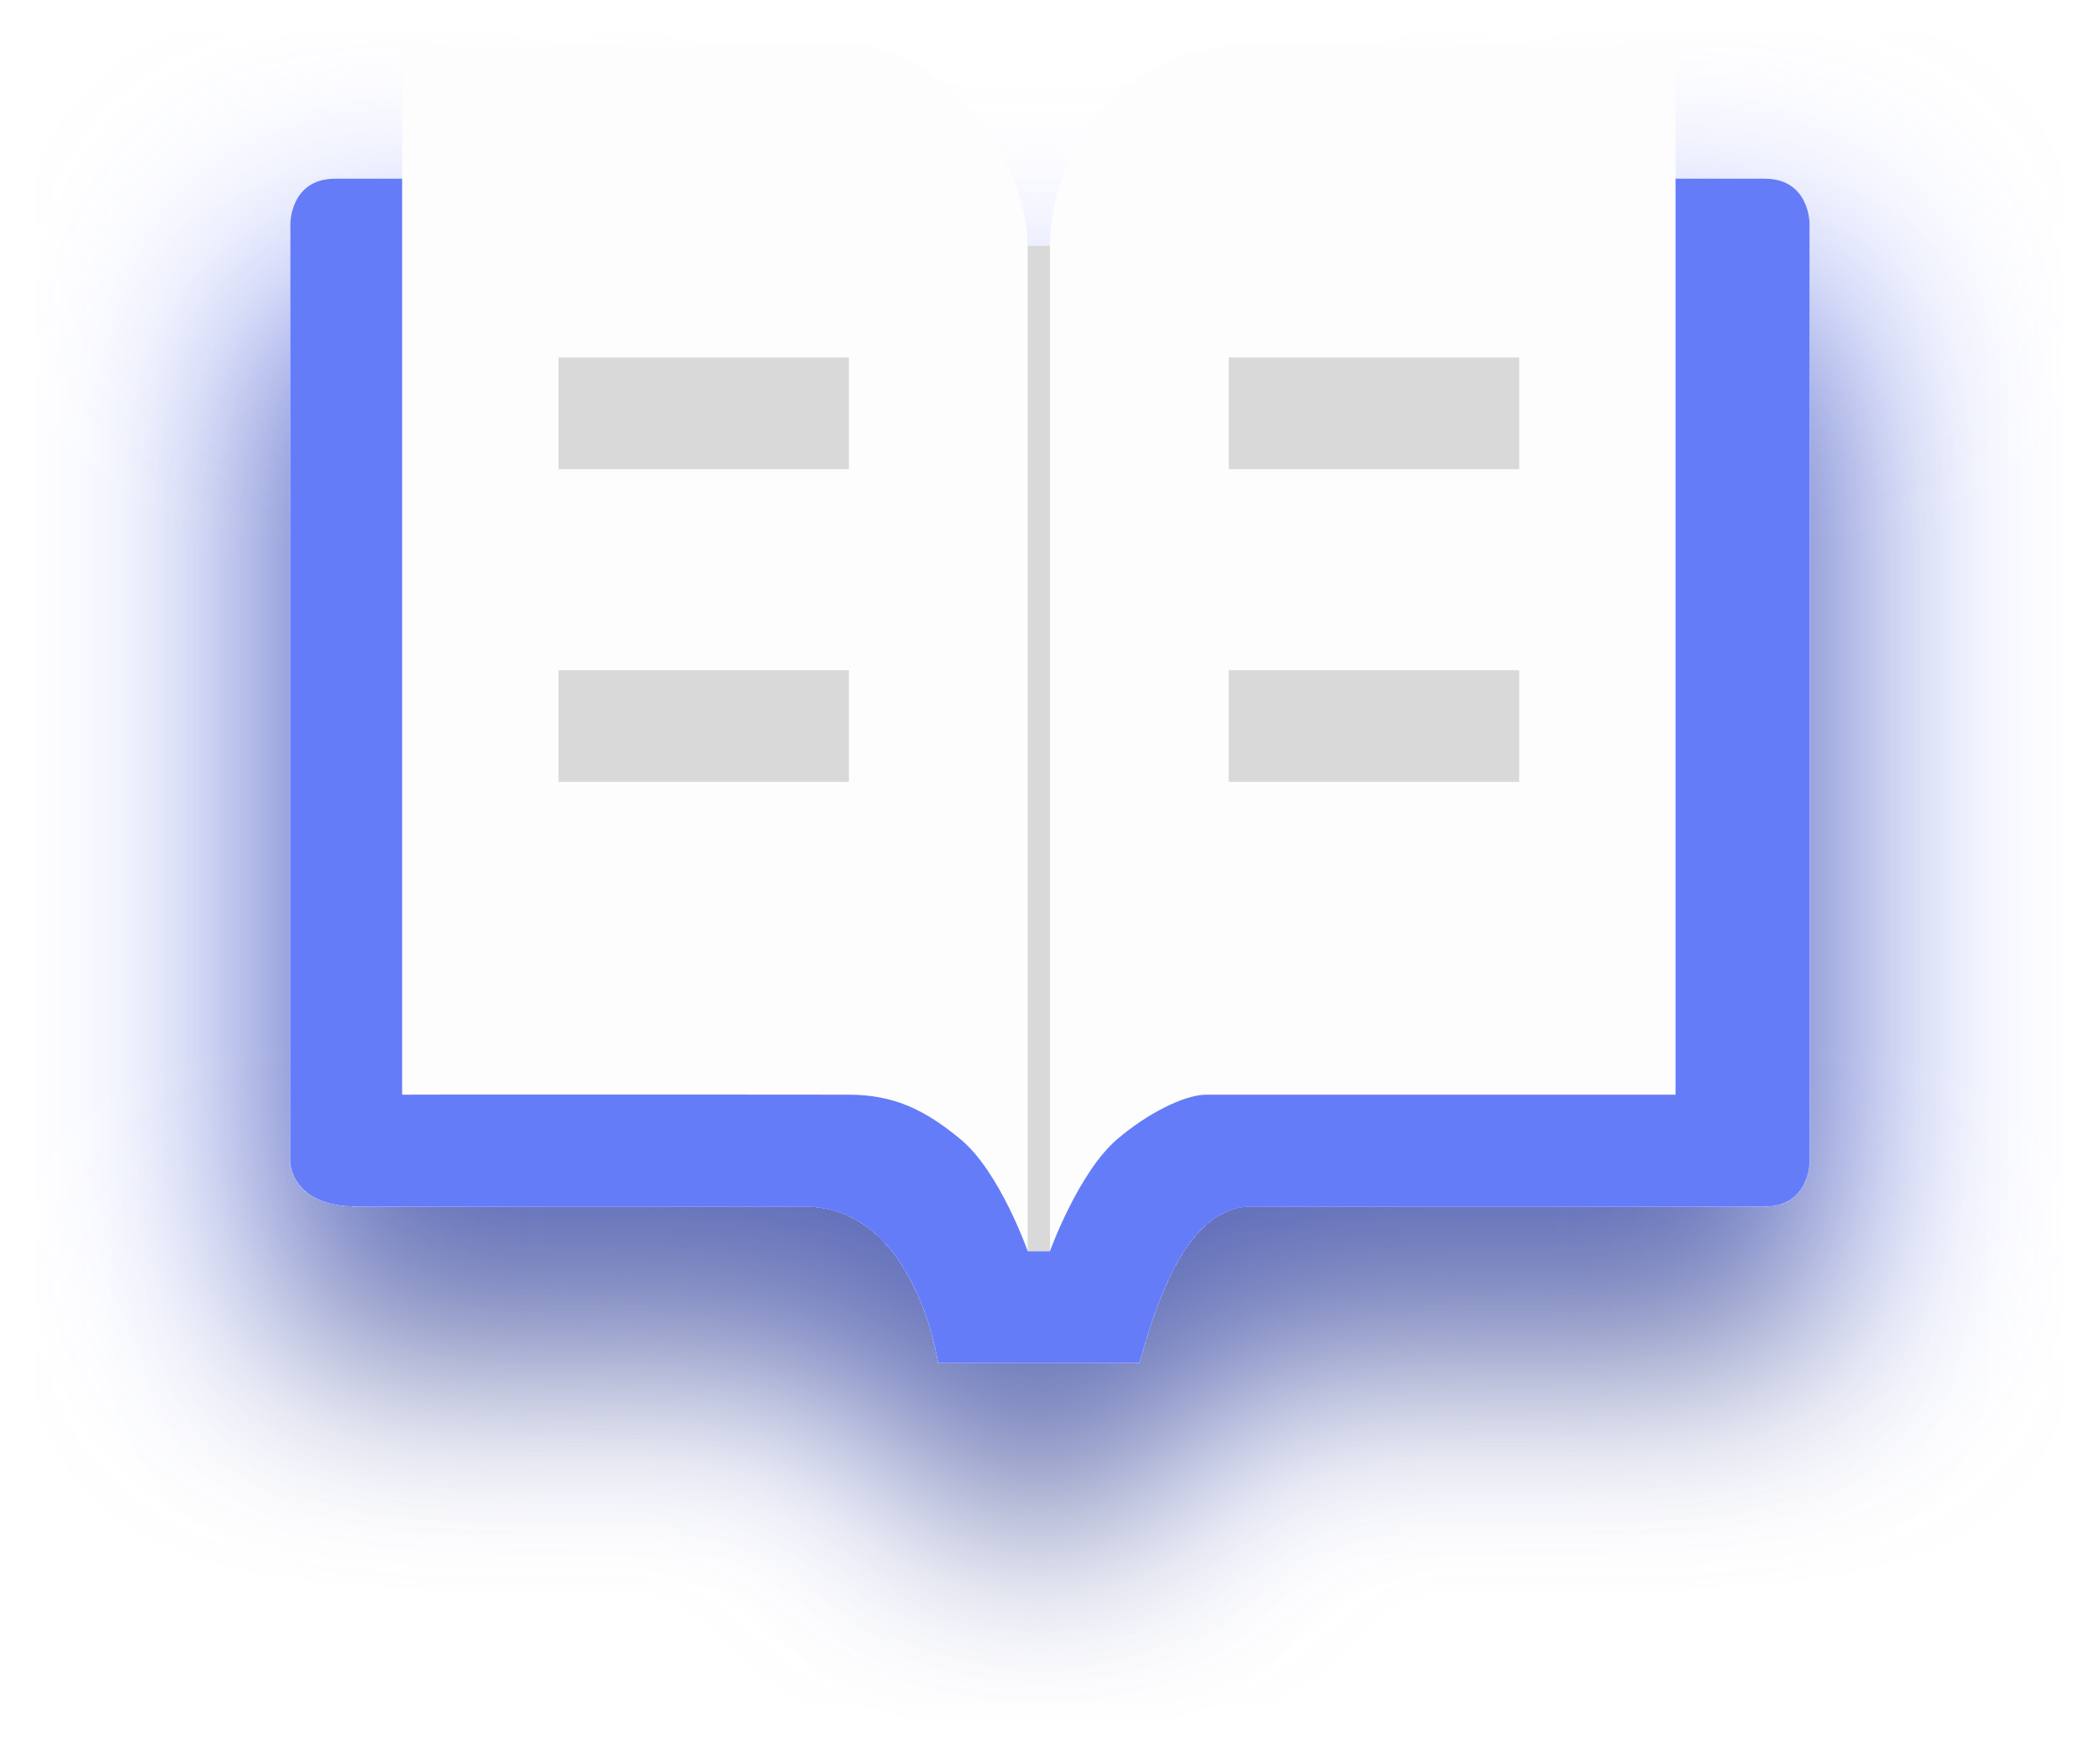
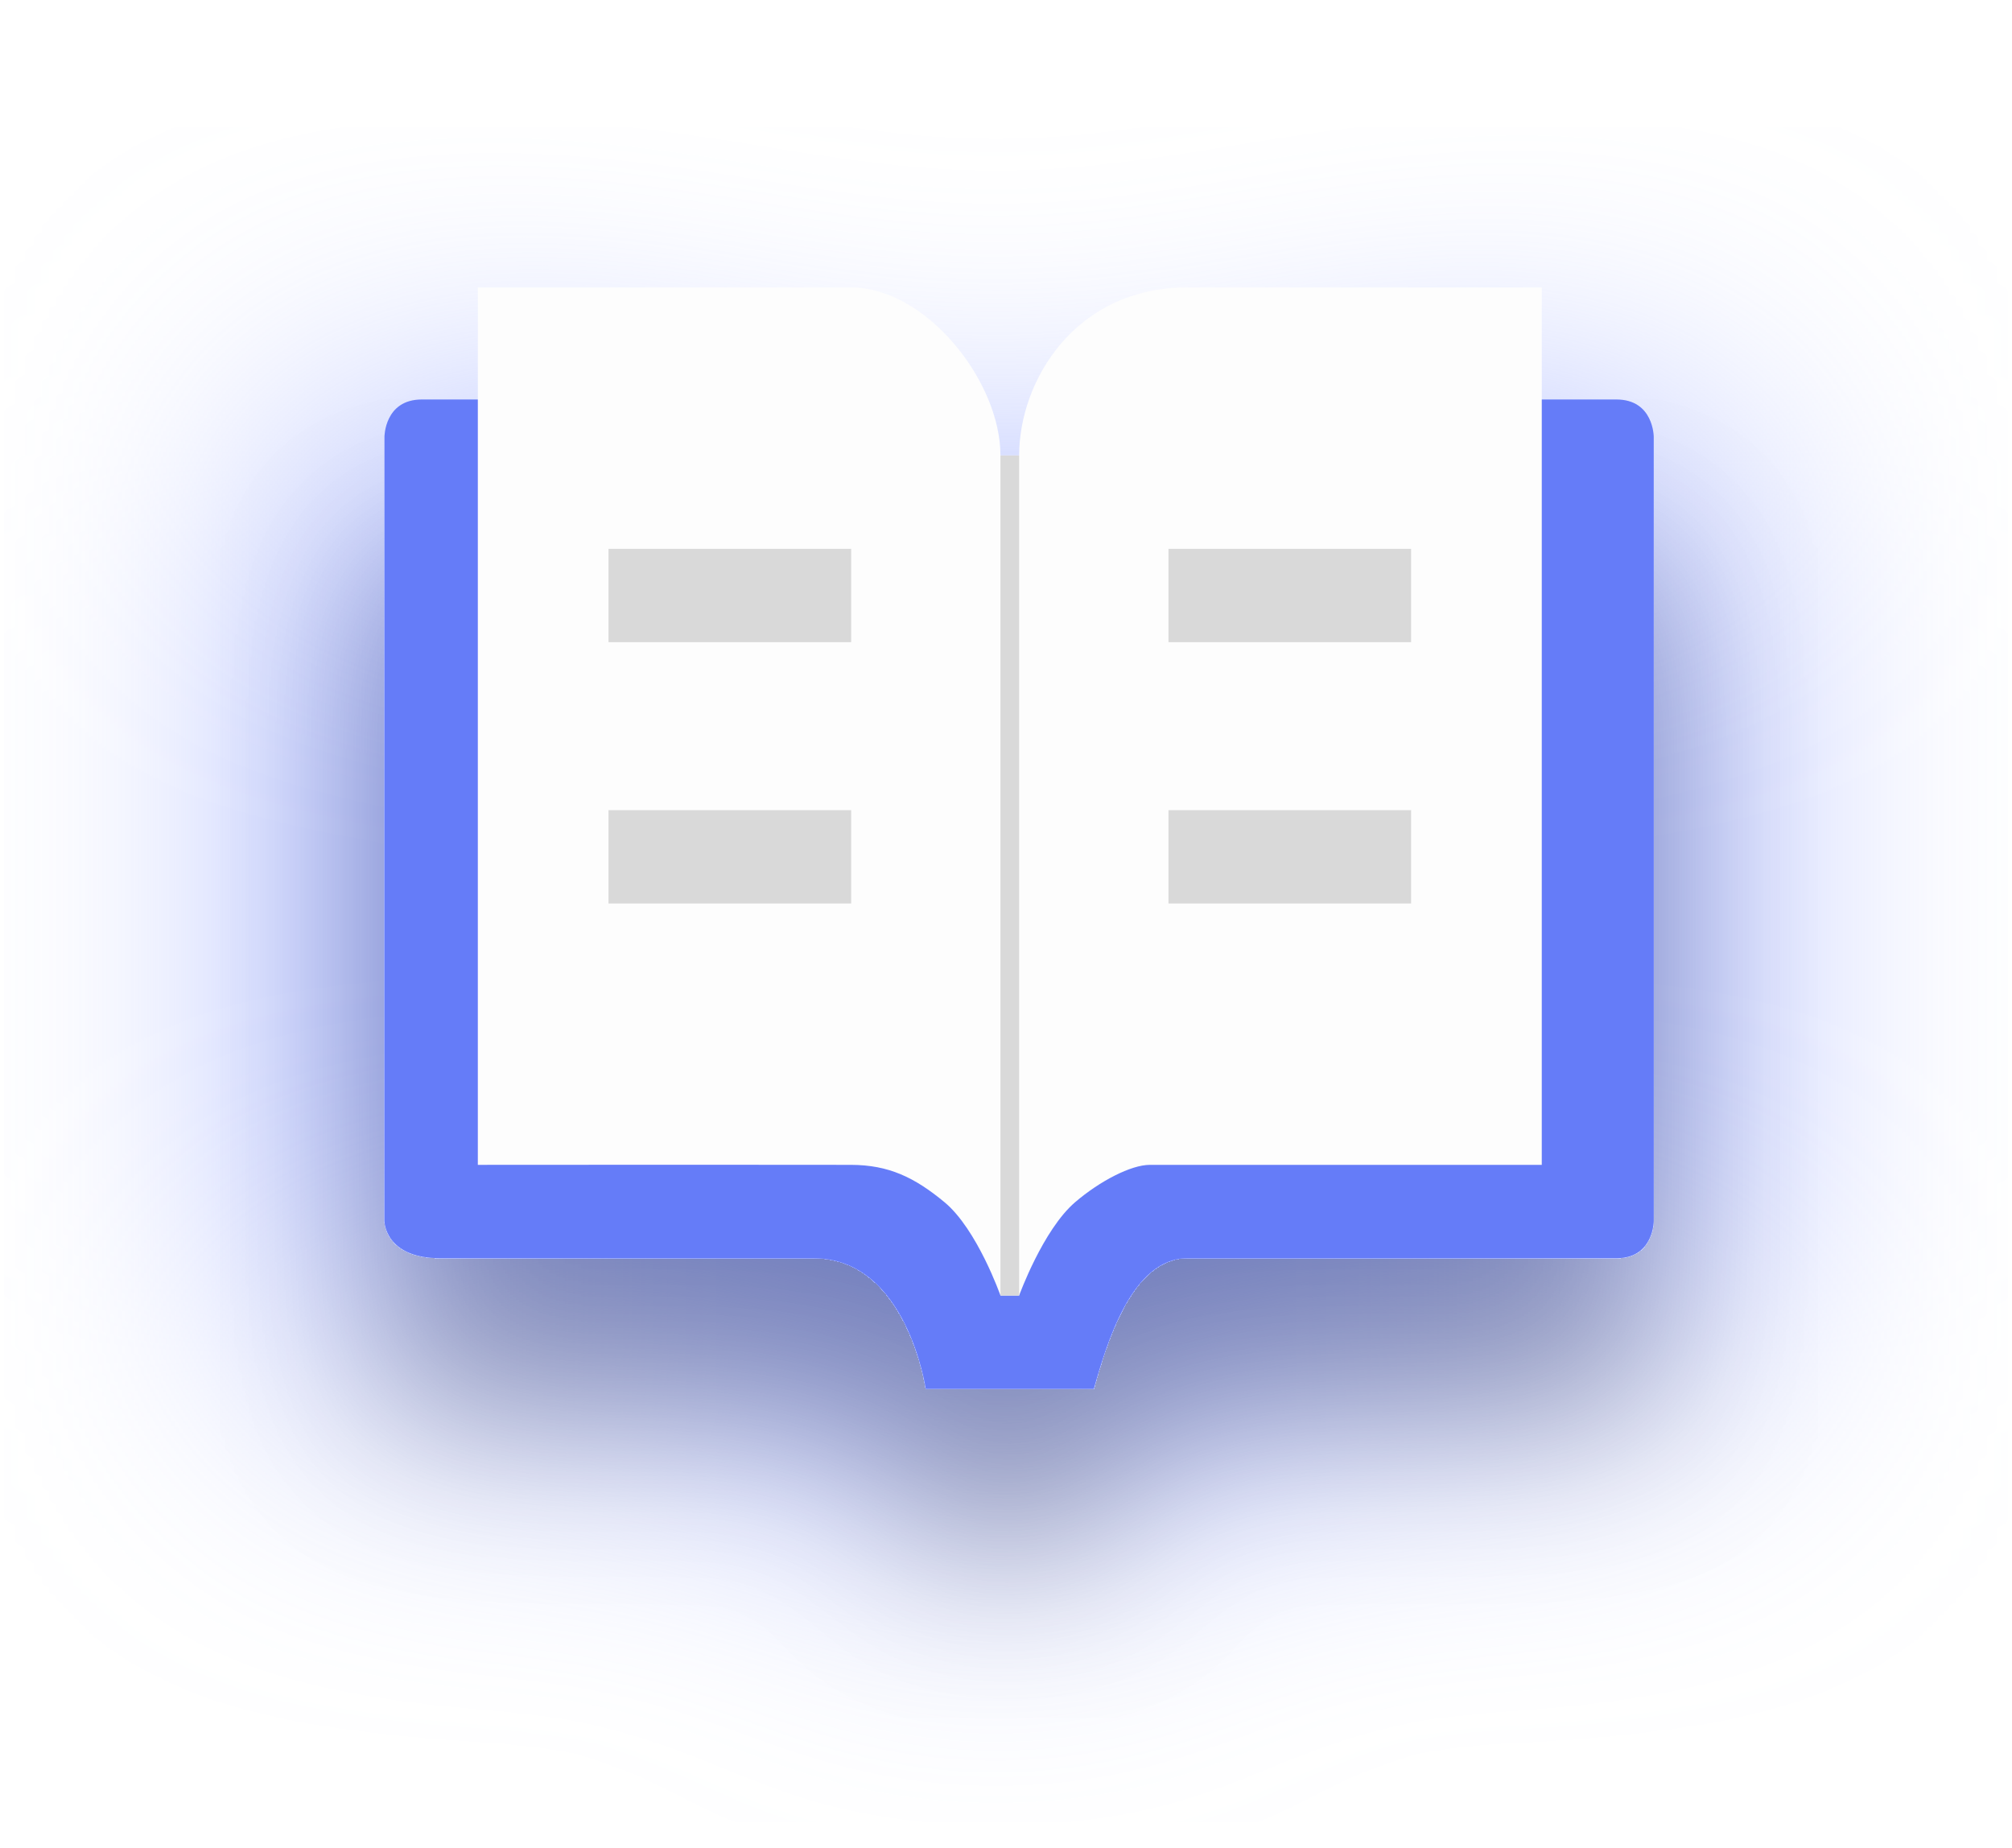
- <svg xmlns="http://www.w3.org/2000/svg" width="47" height="39" viewBox="0 0 47 39" fill="none">
-   <g filter="url(#filter0_f_3480_62)">
-     <path d="M6 28.415V7.019C6 7.019 6.001 6 7.03 6L8.574 6L22.985 8.547H23.5L37.912 6H39.971C41 6 41 7.019 41 7.019V28.415C41 28.415 41.001 29.434 39.971 29.434H28.132C26.588 29.434 25.902 31.811 25.559 33H20.927C20.927 33 20.412 29.434 17.838 29.434L7.545 29.434C6.001 29.434 6 28.415 6 28.415Z" fill="#657CF8" fill-opacity="0.89" />
+ <svg xmlns="http://www.w3.org/2000/svg" width="49" height="45" viewBox="0 0 49 45" fill="none">
+   <g filter="url(#filter0_f_2439_2667)">
+     <path d="M8 32.134V11.961C8 11.961 8.001 11 8.972 11H10.427L24.015 13.402H24.5L38.088 11H40.029C41 11 41 11.961 41 11.961V32.134C41 32.134 41.001 33.095 40.029 33.095H28.868C27.412 33.095 26.765 35.336 26.441 36.457H22.074C22.074 36.457 21.588 33.095 19.162 33.095H9.457C8.001 33.095 8 32.134 8 32.134Z" fill="#889BFF" />
  </g>
-   <g filter="url(#filter1_d_3480_62)">
-     <path d="M6.499 26V5C6.499 5 6.5 4 7.5 4L8.999 4L22.999 6.5H23.499L37.499 4H39.499C40.499 4 40.499 5 40.499 5V26C40.499 26 40.5 27 39.499 27H27.999C26.499 27 25.832 29.333 25.499 30.5H20.999C20.999 30.5 20.499 27 17.999 27L8 27C6.5 27 6.499 26 6.499 26Z" fill="#657CF8" />
+   <g filter="url(#filter1_d_2439_2667)">
+     <path d="M9.363 29.73V10.637C9.363 10.637 9.364 9.728 10.273 9.728H11.636L24.364 12.001H24.819L37.547 9.728H39.366C40.275 9.728 40.275 10.637 40.275 10.637V29.73C40.275 29.73 40.276 30.639 39.366 30.639H28.91C27.547 30.639 26.94 32.761 26.637 33.821H22.546C22.546 33.821 22.091 30.639 19.818 30.639H10.727C9.364 30.639 9.363 29.73 9.363 29.73Z" fill="#657CF8" />
  </g>
-   <path d="M23.5 28H23C23 28 22.377 26.226 21.5 25.5C20.69 24.829 20 24.503 19 24.5C18.165 24.497 12.443 24.496 10 24.498C9.519 24.499 9.165 24.499 9 24.5V23V2.5V1H10C10 1 17 0.999 19 1C21 1 23 3.5 23 5.5H23.5C23.5 3.5 25 1 28 1H36.5H37.5V2.5V23.5V24.5H36.5H27C26.5 24.5 25.663 24.931 25 25.5C24.136 26.241 23.5 28 23.5 28Z" fill="#FDFDFD" />
-   <path d="M12.5 8H19V10.5H12.5V8Z" fill="#D9D9D9" />
-   <path d="M27.5 8H34V10.5H27.5V8Z" fill="#D9D9D9" />
-   <path d="M12.5 15H19V17.5H12.5V15Z" fill="#D9D9D9" />
-   <path d="M27.5 15H34V17.5H27.5V15Z" fill="#D9D9D9" />
-   <path d="M23 28H23.5V5.5H23V28Z" fill="#D9D9D9" />
+   <path d="M24.82 31.548H24.365C24.365 31.548 23.799 29.936 23.002 29.275C22.265 28.665 21.638 28.369 20.729 28.366C19.969 28.363 14.767 28.363 12.546 28.365C12.108 28.365 11.786 28.366 11.637 28.366V27.003V8.364V7C11.637 7 18.91 7 20.729 7C22.547 7 24.365 9.273 24.365 11.091H24.82C24.82 9.273 26.184 7 28.911 7H36.639H37.548V8.364V27.457V28.366H36.639H28.002C27.547 28.366 26.786 28.759 26.184 29.275C25.398 29.949 24.82 31.548 24.82 31.548Z" fill="#FDFDFD" />
+   <path d="M14.819 13.365H20.729V15.638H14.819V13.365Z" fill="#D9D9D9" />
+   <path d="M28.457 13.365H34.366V15.638H28.457V13.365Z" fill="#D9D9D9" />
+   <path d="M14.819 19.729H20.729V22.002H14.819V19.729Z" fill="#D9D9D9" />
+   <path d="M28.457 19.729H34.366V22.002H28.457V19.729Z" fill="#D9D9D9" />
+   <path d="M24.365 31.548H24.82V11.092H24.365V31.548Z" fill="#D9D9D9" />
  <defs>
-     <filter id="filter0_f_3480_62" x="0.8" y="0.8" width="45.4" height="37.4" filterUnits="userSpaceOnUse" color-interpolation-filters="sRGB">
+     <filter id="filter0_f_2439_2667" x="0.1" y="3.1" width="48.8" height="41.257" filterUnits="userSpaceOnUse" color-interpolation-filters="sRGB">
      <feFlood flood-opacity="0" result="BackgroundImageFix" />
      <feBlend mode="normal" in="SourceGraphic" in2="BackgroundImageFix" result="shape" />
-       <feGaussianBlur stdDeviation="2.6" result="effect1_foregroundBlur_3480_62" />
+       <feGaussianBlur stdDeviation="3.95" result="effect1_foregroundBlur_2439_2667" />
    </filter>
-     <filter id="filter1_d_3480_62" x="2.499" y="4" width="42" height="34.5" filterUnits="userSpaceOnUse" color-interpolation-filters="sRGB">
+     <filter id="filter1_d_2439_2667" x="5.363" y="9.728" width="38.912" height="32.093" filterUnits="userSpaceOnUse" color-interpolation-filters="sRGB">
      <feFlood flood-opacity="0" result="BackgroundImageFix" />
      <feColorMatrix in="SourceAlpha" type="matrix" values="0 0 0 0 0 0 0 0 0 0 0 0 0 0 0 0 0 0 127 0" result="hardAlpha" />
      <feOffset dy="4" />
      <feGaussianBlur stdDeviation="2" />
      <feComposite in2="hardAlpha" operator="out" />
      <feColorMatrix type="matrix" values="0 0 0 0 0 0 0 0 0 0 0 0 0 0 0 0 0 0 0.25 0" />
-       <feBlend mode="normal" in2="BackgroundImageFix" result="effect1_dropShadow_3480_62" />
-       <feBlend mode="normal" in="SourceGraphic" in2="effect1_dropShadow_3480_62" result="shape" />
+       <feBlend mode="normal" in2="BackgroundImageFix" result="effect1_dropShadow_2439_2667" />
+       <feBlend mode="normal" in="SourceGraphic" in2="effect1_dropShadow_2439_2667" result="shape" />
    </filter>
  </defs>
</svg>
